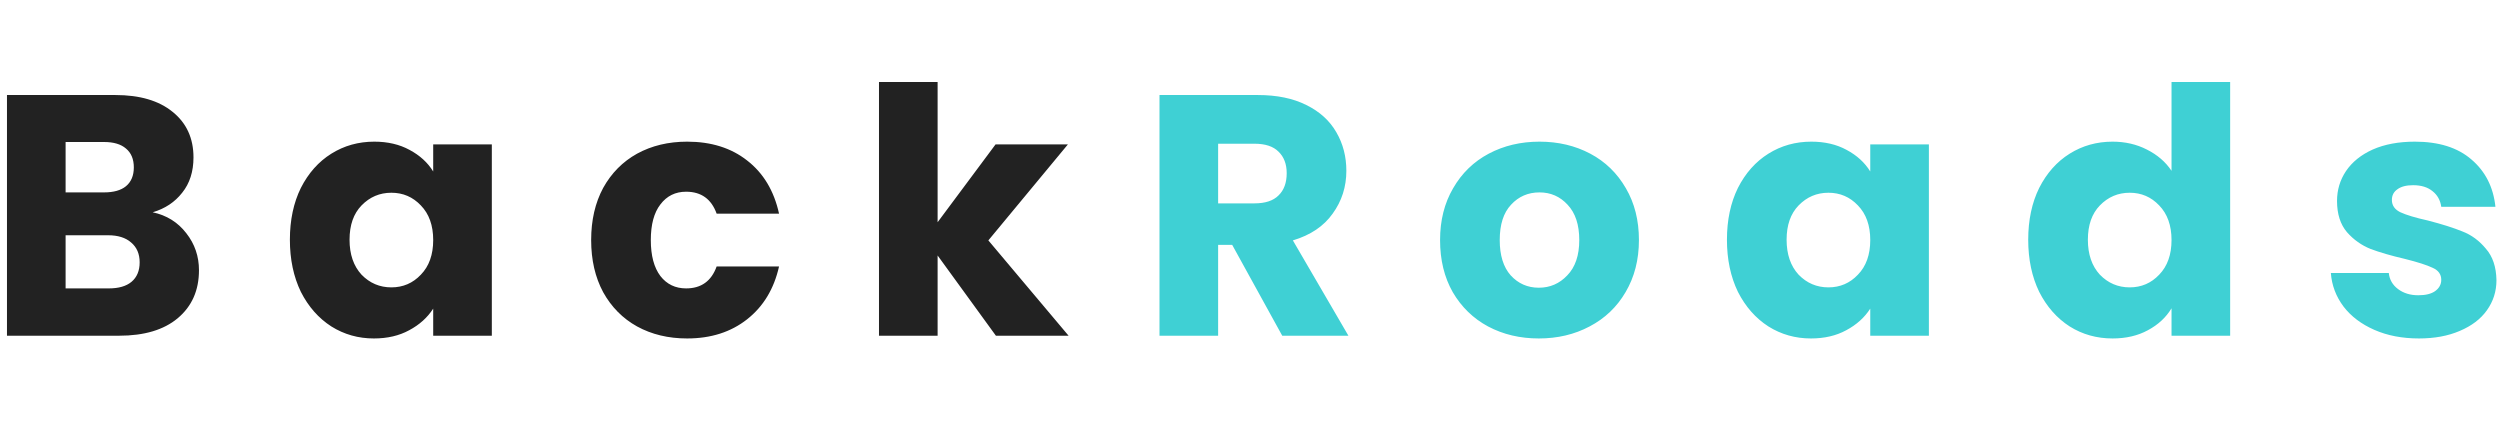
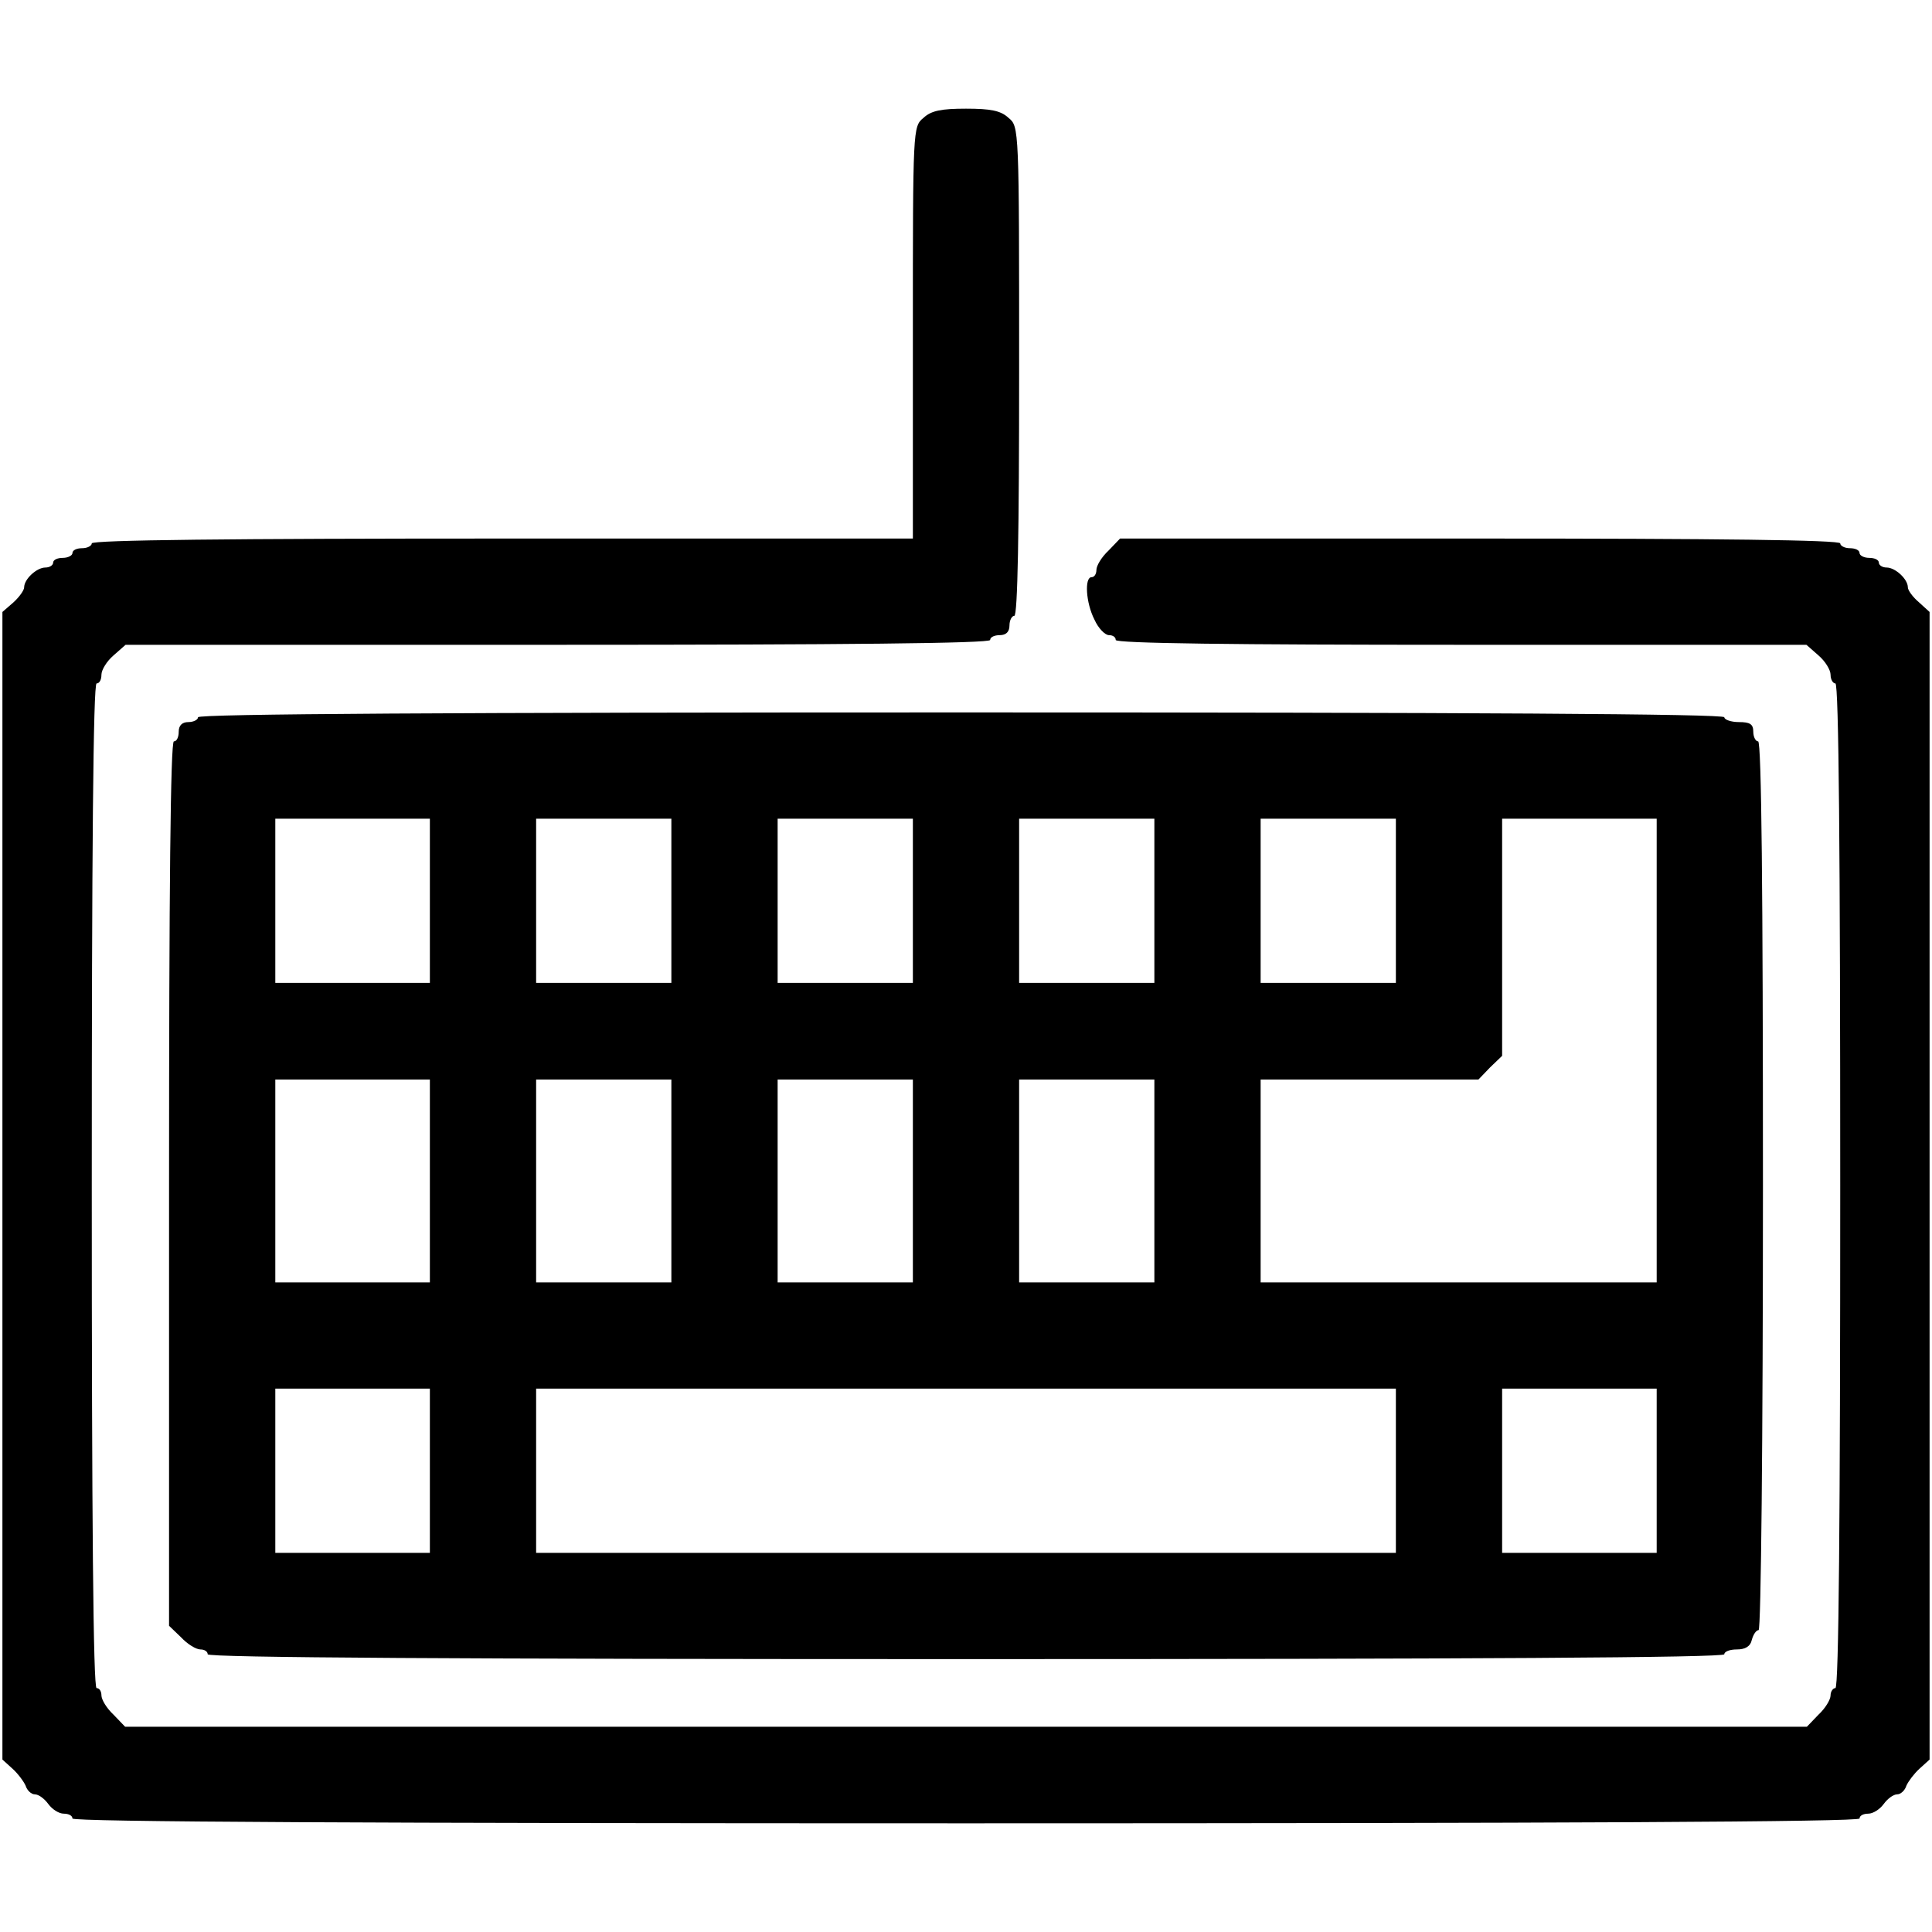
- <svg xmlns="http://www.w3.org/2000/svg" width="175" height="30" viewBox="0 0 175 19" fill="none">
-   <path d="M10.688 9.36C11.664 9.568 12.448 10.056 13.04 10.824C13.632 11.576 13.928 12.44 13.928 13.416C13.928 14.824 13.432 15.944 12.44 16.776C11.464 17.592 10.096 18 8.336 18H0.488V1.152H8.072C9.784 1.152 11.12 1.544 12.08 2.328C13.056 3.112 13.544 4.176 13.544 5.52C13.544 6.512 13.28 7.336 12.752 7.992C12.24 8.648 11.552 9.104 10.688 9.36ZM4.592 7.968H7.28C7.952 7.968 8.464 7.824 8.816 7.536C9.184 7.232 9.368 6.792 9.368 6.216C9.368 5.64 9.184 5.2 8.816 4.896C8.464 4.592 7.952 4.44 7.28 4.44H4.592V7.968ZM7.616 14.688C8.304 14.688 8.832 14.536 9.2 14.232C9.584 13.912 9.776 13.456 9.776 12.864C9.776 12.272 9.576 11.808 9.176 11.472C8.792 11.136 8.256 10.968 7.568 10.968H4.592V14.688H7.616ZM20.292 11.28C20.292 9.904 20.548 8.696 21.06 7.656C21.588 6.616 22.3 5.816 23.196 5.256C24.092 4.696 25.092 4.416 26.196 4.416C27.14 4.416 27.964 4.608 28.668 4.992C29.388 5.376 29.94 5.88 30.324 6.504V4.608H34.428V18H30.324V16.104C29.924 16.728 29.364 17.232 28.644 17.616C27.94 18 27.116 18.192 26.172 18.192C25.084 18.192 24.092 17.912 23.196 17.352C22.3 16.776 21.588 15.968 21.06 14.928C20.548 13.872 20.292 12.656 20.292 11.28ZM30.324 11.304C30.324 10.28 30.036 9.472 29.46 8.88C28.9 8.288 28.212 7.992 27.396 7.992C26.58 7.992 25.884 8.288 25.308 8.88C24.748 9.456 24.468 10.256 24.468 11.28C24.468 12.304 24.748 13.12 25.308 13.728C25.884 14.32 26.58 14.616 27.396 14.616C28.212 14.616 28.9 14.32 29.46 13.728C30.036 13.136 30.324 12.328 30.324 11.304ZM41.381 11.304C41.381 9.912 41.661 8.696 42.221 7.656C42.797 6.616 43.589 5.816 44.597 5.256C45.621 4.696 46.789 4.416 48.101 4.416C49.781 4.416 51.181 4.856 52.301 5.736C53.437 6.616 54.181 7.856 54.533 9.456H50.165C49.797 8.432 49.085 7.92 48.029 7.92C47.277 7.92 46.677 8.216 46.229 8.808C45.781 9.384 45.557 10.216 45.557 11.304C45.557 12.392 45.781 13.232 46.229 13.824C46.677 14.4 47.277 14.688 48.029 14.688C49.085 14.688 49.797 14.176 50.165 13.152H54.533C54.181 14.72 53.437 15.952 52.301 16.848C51.165 17.744 49.765 18.192 48.101 18.192C46.789 18.192 45.621 17.912 44.597 17.352C43.589 16.792 42.797 15.992 42.221 14.952C41.661 13.912 41.381 12.696 41.381 11.304ZM69.713 18L65.633 12.384V18H61.529V0.24H65.633V10.056L69.689 4.608H74.753L69.185 11.328L74.801 18H69.713Z" fill="#222222" />
-   <path d="M89.757 18L86.253 11.64H85.269V18H81.165V1.152H88.053C89.381 1.152 90.509 1.384 91.437 1.848C92.381 2.312 93.085 2.952 93.549 3.768C94.013 4.568 94.245 5.464 94.245 6.456C94.245 7.576 93.925 8.576 93.285 9.456C92.661 10.336 91.733 10.96 90.501 11.328L94.389 18H89.757ZM85.269 8.736H87.813C88.565 8.736 89.125 8.552 89.493 8.184C89.877 7.816 90.069 7.296 90.069 6.624C90.069 5.984 89.877 5.48 89.493 5.112C89.125 4.744 88.565 4.56 87.813 4.56H85.269V8.736ZM107.717 18.192C106.405 18.192 105.221 17.912 104.165 17.352C103.125 16.792 102.301 15.992 101.693 14.952C101.101 13.912 100.805 12.696 100.805 11.304C100.805 9.928 101.109 8.72 101.717 7.68C102.325 6.624 103.157 5.816 104.213 5.256C105.269 4.696 106.453 4.416 107.765 4.416C109.077 4.416 110.261 4.696 111.317 5.256C112.373 5.816 113.205 6.624 113.813 7.68C114.421 8.72 114.725 9.928 114.725 11.304C114.725 12.68 114.413 13.896 113.789 14.952C113.181 15.992 112.341 16.792 111.269 17.352C110.213 17.912 109.029 18.192 107.717 18.192ZM107.717 14.64C108.501 14.64 109.165 14.352 109.709 13.776C110.269 13.2 110.549 12.376 110.549 11.304C110.549 10.232 110.277 9.408 109.733 8.832C109.205 8.256 108.549 7.968 107.765 7.968C106.965 7.968 106.301 8.256 105.773 8.832C105.245 9.392 104.981 10.216 104.981 11.304C104.981 12.376 105.237 13.2 105.749 13.776C106.277 14.352 106.933 14.64 107.717 14.64ZM120.886 11.28C120.886 9.904 121.142 8.696 121.654 7.656C122.182 6.616 122.894 5.816 123.79 5.256C124.686 4.696 125.686 4.416 126.79 4.416C127.734 4.416 128.558 4.608 129.262 4.992C129.982 5.376 130.534 5.88 130.918 6.504V4.608H135.022V18H130.918V16.104C130.518 16.728 129.958 17.232 129.238 17.616C128.534 18 127.71 18.192 126.766 18.192C125.678 18.192 124.686 17.912 123.79 17.352C122.894 16.776 122.182 15.968 121.654 14.928C121.142 13.872 120.886 12.656 120.886 11.28ZM130.918 11.304C130.918 10.28 130.63 9.472 130.054 8.88C129.494 8.288 128.806 7.992 127.99 7.992C127.174 7.992 126.478 8.288 125.902 8.88C125.342 9.456 125.062 10.256 125.062 11.28C125.062 12.304 125.342 13.12 125.902 13.728C126.478 14.32 127.174 14.616 127.99 14.616C128.806 14.616 129.494 14.32 130.054 13.728C130.63 13.136 130.918 12.328 130.918 11.304ZM141.975 11.28C141.975 9.904 142.231 8.696 142.743 7.656C143.271 6.616 143.983 5.816 144.879 5.256C145.775 4.696 146.775 4.416 147.879 4.416C148.759 4.416 149.559 4.6 150.279 4.968C151.015 5.336 151.591 5.832 152.007 6.456V0.24H156.111V18H152.007V16.08C151.623 16.72 151.071 17.232 150.351 17.616C149.647 18 148.823 18.192 147.879 18.192C146.775 18.192 145.775 17.912 144.879 17.352C143.983 16.776 143.271 15.968 142.743 14.928C142.231 13.872 141.975 12.656 141.975 11.28ZM152.007 11.304C152.007 10.28 151.719 9.472 151.143 8.88C150.583 8.288 149.895 7.992 149.079 7.992C148.263 7.992 147.567 8.288 146.991 8.88C146.431 9.456 146.151 10.256 146.151 11.28C146.151 12.304 146.431 13.12 146.991 13.728C147.567 14.32 148.263 14.616 149.079 14.616C149.895 14.616 150.583 14.32 151.143 13.728C151.719 13.136 152.007 12.328 152.007 11.304ZM169.328 18.192C168.16 18.192 167.12 17.992 166.208 17.592C165.296 17.192 164.576 16.648 164.048 15.96C163.52 15.256 163.224 14.472 163.16 13.608H167.216C167.264 14.072 167.48 14.448 167.864 14.736C168.248 15.024 168.72 15.168 169.28 15.168C169.792 15.168 170.184 15.072 170.456 14.88C170.744 14.672 170.888 14.408 170.888 14.088C170.888 13.704 170.688 13.424 170.288 13.248C169.888 13.056 169.24 12.848 168.344 12.624C167.384 12.4 166.584 12.168 165.944 11.928C165.304 11.672 164.752 11.28 164.288 10.752C163.824 10.208 163.592 9.48 163.592 8.568C163.592 7.8 163.8 7.104 164.216 6.48C164.648 5.84 165.272 5.336 166.088 4.968C166.92 4.6 167.904 4.416 169.04 4.416C170.72 4.416 172.04 4.832 173 5.664C173.976 6.496 174.536 7.6 174.68 8.976H170.888C170.824 8.512 170.616 8.144 170.264 7.872C169.928 7.6 169.48 7.464 168.92 7.464C168.44 7.464 168.072 7.56 167.816 7.752C167.56 7.928 167.432 8.176 167.432 8.496C167.432 8.88 167.632 9.168 168.032 9.36C168.448 9.552 169.088 9.744 169.952 9.936C170.944 10.192 171.752 10.448 172.376 10.704C173 10.944 173.544 11.344 174.008 11.904C174.488 12.448 174.736 13.184 174.752 14.112C174.752 14.896 174.528 15.6 174.08 16.224C173.648 16.832 173.016 17.312 172.184 17.664C171.368 18.016 170.416 18.192 169.328 18.192Z" fill="#3FD0D4" />
+ <svg xmlns="http://www.w3.org/2000/svg" version="1.0" width="50pt" height="50pt" viewBox="0 0 400 355" preserveAspectRatio="xMidYMid meet">
+   <g transform="translate(0,355) scale(0.1,-0.1)" fill="#000000" stroke="none">
+     <path d="M1912 3531 c-22 -18 -22 -21 -22 -445 l0 -426 -850 0 c-560 0 -850 -3 -850 -10 0 -5 -9 -10 -20 -10 -11 0 -20 -4 -20 -10 0 -5 -9 -10 -20 -10 -11 0 -20 -4 -20 -10 0 -5 -7 -10 -16 -10 -18 0 -44 -24 -44 -41 0 -6 -10 -20 -22 -31 l-23 -20 0 -1188 0 -1188 21 -19 c11 -10 23 -26 27 -35 3 -10 12 -18 19 -18 8 0 20 -9 28 -20 8 -11 22 -20 32 -20 10 0 18 -4 18 -10 0 -7 623 -10 1850 -10 1227 0 1850 3 1850 10 0 6 8 10 18 10 10 0 24 9 32 20 8 11 20 20 28 20 7 0 16 8 19 18 4 9 16 25 27 35 l21 19 0 1188 0 1188 -22 20 c-13 11 -23 25 -23 31 0 17 -26 41 -44 41 -9 0 -16 5 -16 10 0 6 -9 10 -20 10 -11 0 -20 5 -20 10 0 6 -9 10 -20 10 -11 0 -20 5 -20 10 0 7 -255 10 -745 10 l-746 0 -24 -25 c-14 -13 -25 -31 -25 -40 0 -8 -4 -15 -10 -15 -15 0 -12 -53 6 -88 8 -18 22 -32 30 -32 8 0 14 -4 14 -10 0 -7 245 -10 715 -10 l715 0 25 -22 c14 -12 25 -30 25 -40 0 -10 5 -18 10 -18 7 0 10 -353 10 -1040 0 -687 -3 -1040 -10 -1040 -5 0 -10 -7 -10 -15 0 -9 -11 -27 -25 -40 l-24 -25 -1741 0 -1741 0 -24 25 c-14 13 -25 31 -25 40 0 8 -4 15 -10 15 -7 0 -10 353 -10 1040 0 687 3 1040 10 1040 6 0 10 8 10 18 0 10 11 28 25 40 l25 22 895 0 c590 0 895 3 895 10 0 6 9 10 20 10 13 0 20 7 20 20 0 11 5 20 10 20 7 0 10 175 10 506 0 506 0 507 -22 525 -16 15 -37 19 -88 19 -51 0 -72 -4 -88 -19z" />
+     <path d="M410 2290 c0 -5 -9 -10 -20 -10 -13 0 -20 -7 -20 -20 0 -11 -4 -20 -10 -20 -7 0 -10 -312 -10 -915 l0 -916 25 -24 c13 -14 31 -25 40 -25 8 0 15 -4 15 -10 0 -7 530 -10 1570 -10 1040 0 1570 3 1570 10 0 6 12 10 26 10 17 0 28 6 31 20 3 11 9 20 14 20 5 0 9 394 9 920 0 607 -3 920 -10 920 -5 0 -10 9 -10 20 0 16 -7 20 -30 20 -16 0 -30 5 -30 10 0 7 -533 10 -1580 10 -1047 0 -1580 -3 -1580 -10z m480 -380 l0 -170 -160 0 -160 0 0 170 0 170 160 0 160 0 0 -170z m500 0 l0 -170 -140 0 -140 0 0 170 0 170 140 0 140 0 0 -170z m500 0 l0 -170 -140 0 -140 0 0 170 0 170 140 0 140 0 0 -170z m500 0 l0 -170 -140 0 -140 0 0 170 0 170 140 0 140 0 0 -170z m500 0 l0 -170 -140 0 -140 0 0 170 0 170 140 0 140 0 0 -170z m540 -310 l0 -480 -410 0 -410 0 0 210 0 210 225 0 226 0 24 25 25 24 0 246 0 245 160 0 160 0 0 -480z m-2540 -270 l0 -210 -160 0 -160 0 0 210 0 210 160 0 160 0 0 -210z m500 0 l0 -210 -140 0 -140 0 0 210 0 210 140 0 140 0 0 -210z m500 0 l0 -210 -140 0 -140 0 0 210 0 210 140 0 140 0 0 -210z m500 0 l0 -210 -140 0 -140 0 0 210 0 210 140 0 140 0 0 -210z m-1500 -600 l0 -170 -160 0 -160 0 0 170 0 170 160 0 160 0 0 -170z m2000 0 l0 -170 -890 0 -890 0 0 170 0 170 890 0 890 0 0 -170z m540 0 l0 -170 -160 0 -160 0 0 170 0 170 160 0 160 0 0 -170z" />
+   </g>
</svg>
